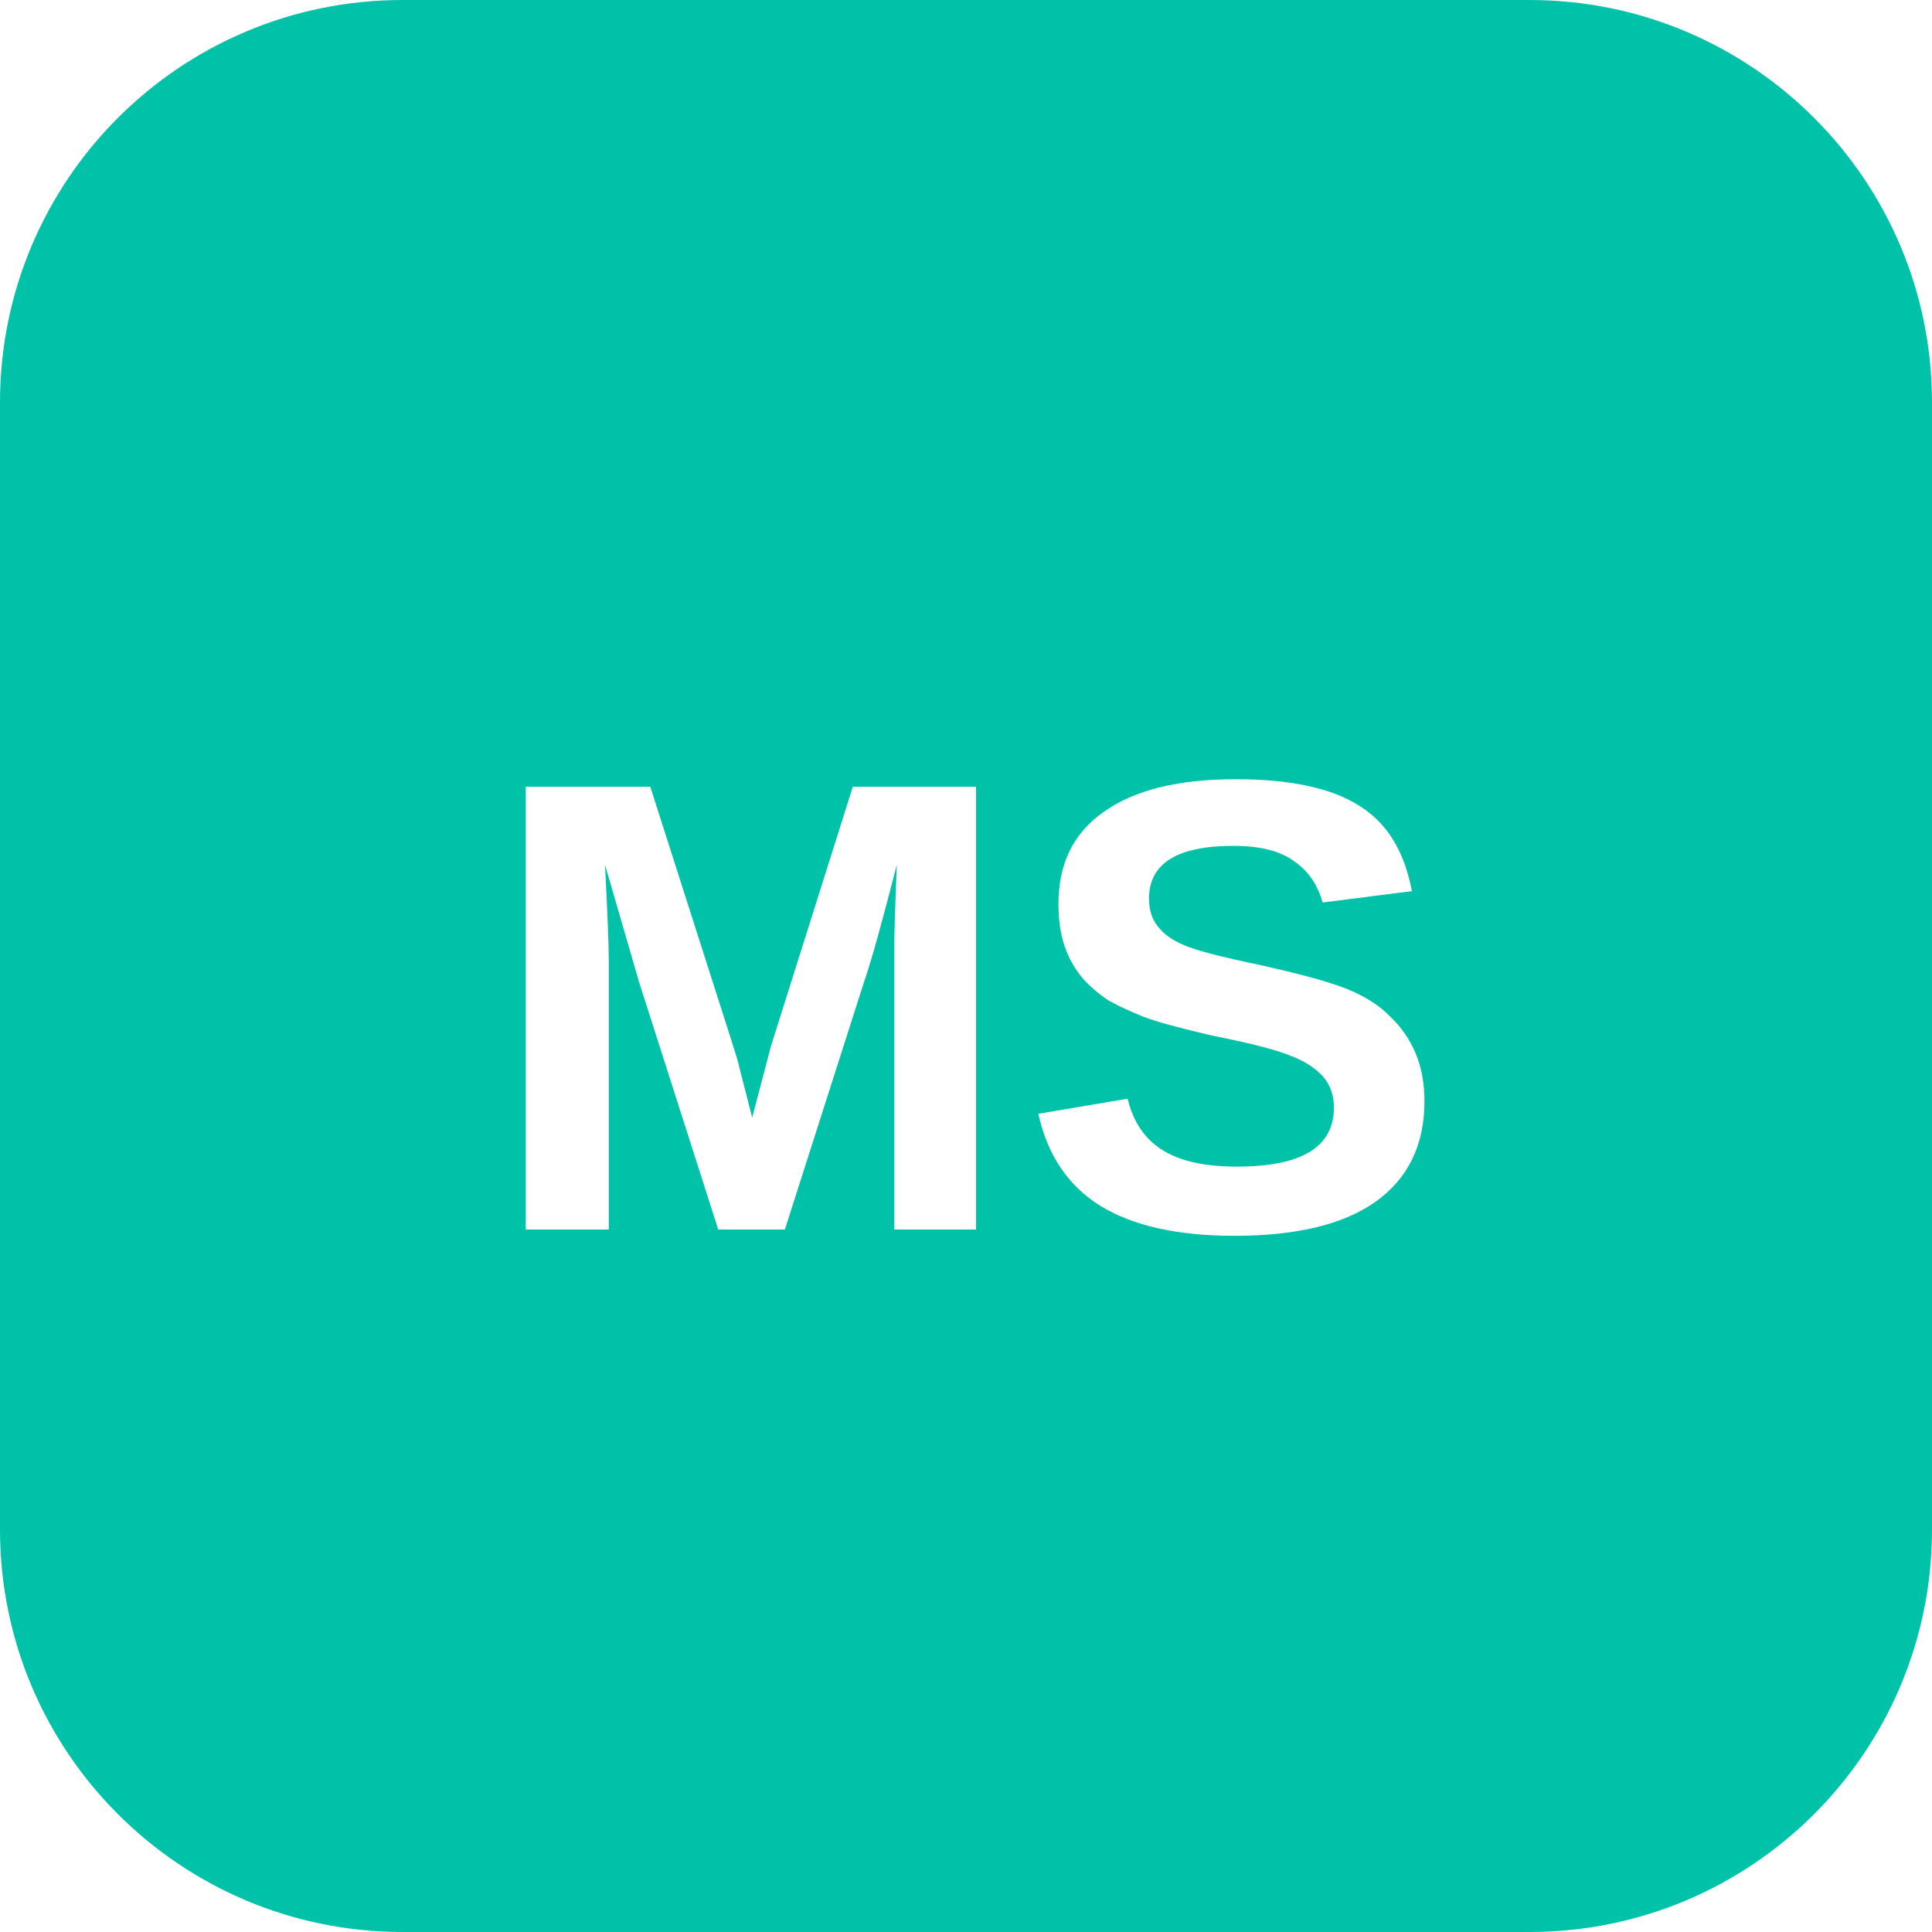
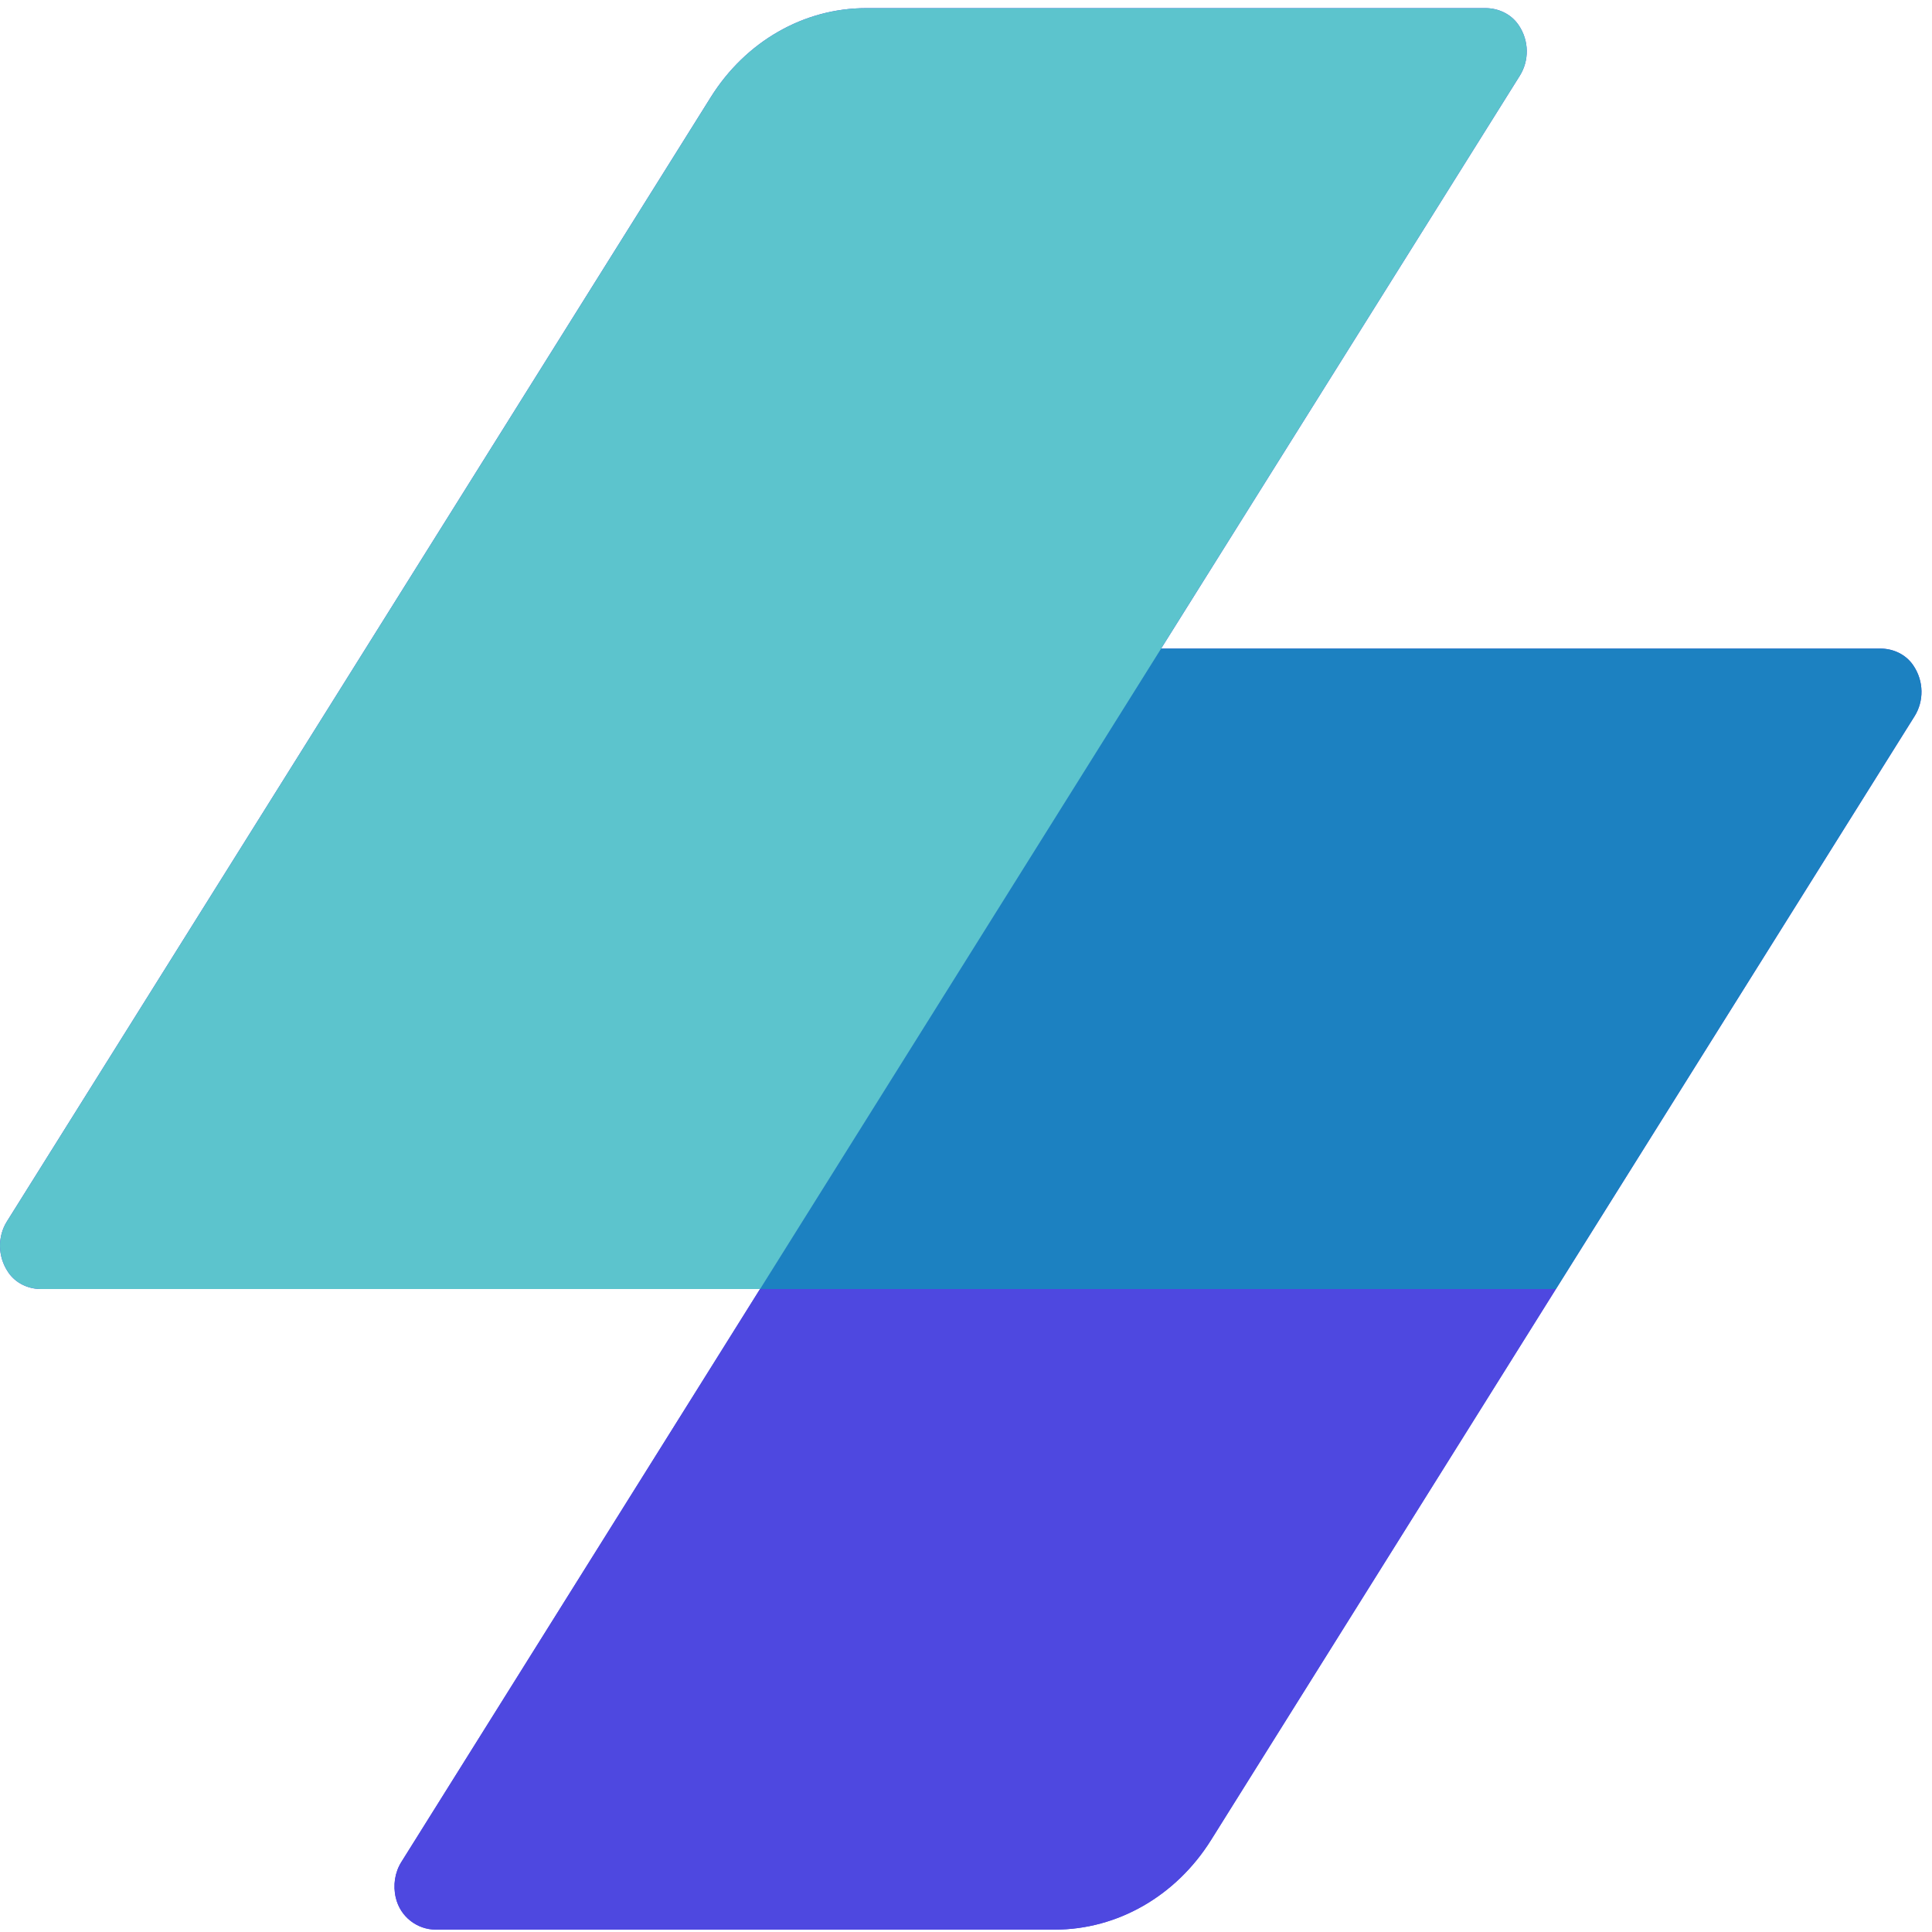
- <svg xmlns="http://www.w3.org/2000/svg" viewBox="0 0 24 24">
-   <rect width="24" height="24" rx="5" fill="var(--icon-primary, #00C2A8)" />
-   <text x="12" y="12.5" text-anchor="middle" dominant-baseline="central" font-family="Arial, Helvetica, sans-serif" font-size="8" font-weight="700" fill="var(--icon-secondary, #fff)">MS</text>
+ <svg xmlns="http://www.w3.org/2000/svg" fill="#4E48E0" role="img" viewBox="0 0 24 24">
+   <g transform="translate(0,0) scale(0.252632)">
+     <g id="mailersend-Draft" stroke="none" stroke-width="1" fill="none" fill-rule="evenodd">
+       <g id="mailersend-Group-55" transform="translate(-49, -50)">
+         <g id="mailersend-symbol-copy" transform="translate(49, 50.4)">
+           <path d="M94.072,32.307 C93.702,31.768 93.086,31.492 92.465,31.492 L57.094,31.492 L74.732,3.322 C75.186,2.598 75.212,1.608 74.66,0.814 C74.286,0.275 73.664,0 73.04,0 L42.582,0 C39.524,0 36.666,1.639 34.953,4.374 L0.338,59.663 C-0.115,60.387 -0.134,61.377 0.412,62.171 C0.781,62.709 1.397,62.984 2.019,62.984 L37.372,62.984 L19.732,91.162 C19.414,91.67 19.317,92.309 19.462,92.919 C19.685,93.863 20.522,94.483 21.425,94.483 L51.865,94.483 C54.946,94.483 57.825,92.832 59.55,90.076 L76.507,62.984 L76.508,62.984 L94.145,34.814 C94.598,34.091 94.617,33.099 94.072,32.307" fill="#4E48E0" />
+           <path d="M76.511,62.978 L59.55,90.076 C57.826,92.832 54.946,94.483 51.866,94.483 L21.425,94.483 C20.522,94.483 19.685,93.863 19.462,92.919 C19.317,92.309 19.415,91.67 19.732,91.162 L37.375,62.978 L76.511,62.978 Z" fill="#4E48E0" />
+           <path d="M57.071,31.492 L92.465,31.492 C93.086,31.492 93.702,31.768 94.072,32.306 C94.618,33.099 94.598,34.09 94.145,34.814 L76.509,62.984 L37.357,62.984 L57.071,31.492 Z" fill="#1C81C1" />
+           <path d="M2.019,62.984 C1.398,62.984 0.782,62.709 0.412,62.171 C-0.134,61.377 -0.115,60.387 0.338,59.663 L34.954,4.374 C36.666,1.638 39.524,-0 42.582,-0 L73.04,-0 C73.664,-0 74.287,0.276 74.661,0.814 C75.212,1.608 75.186,2.598 74.733,3.322 L37.375,62.984 L2.019,62.984 Z" fill="#5CC4CD" />
+         </g>
+       </g>
+     </g>
+   </g>
</svg>
